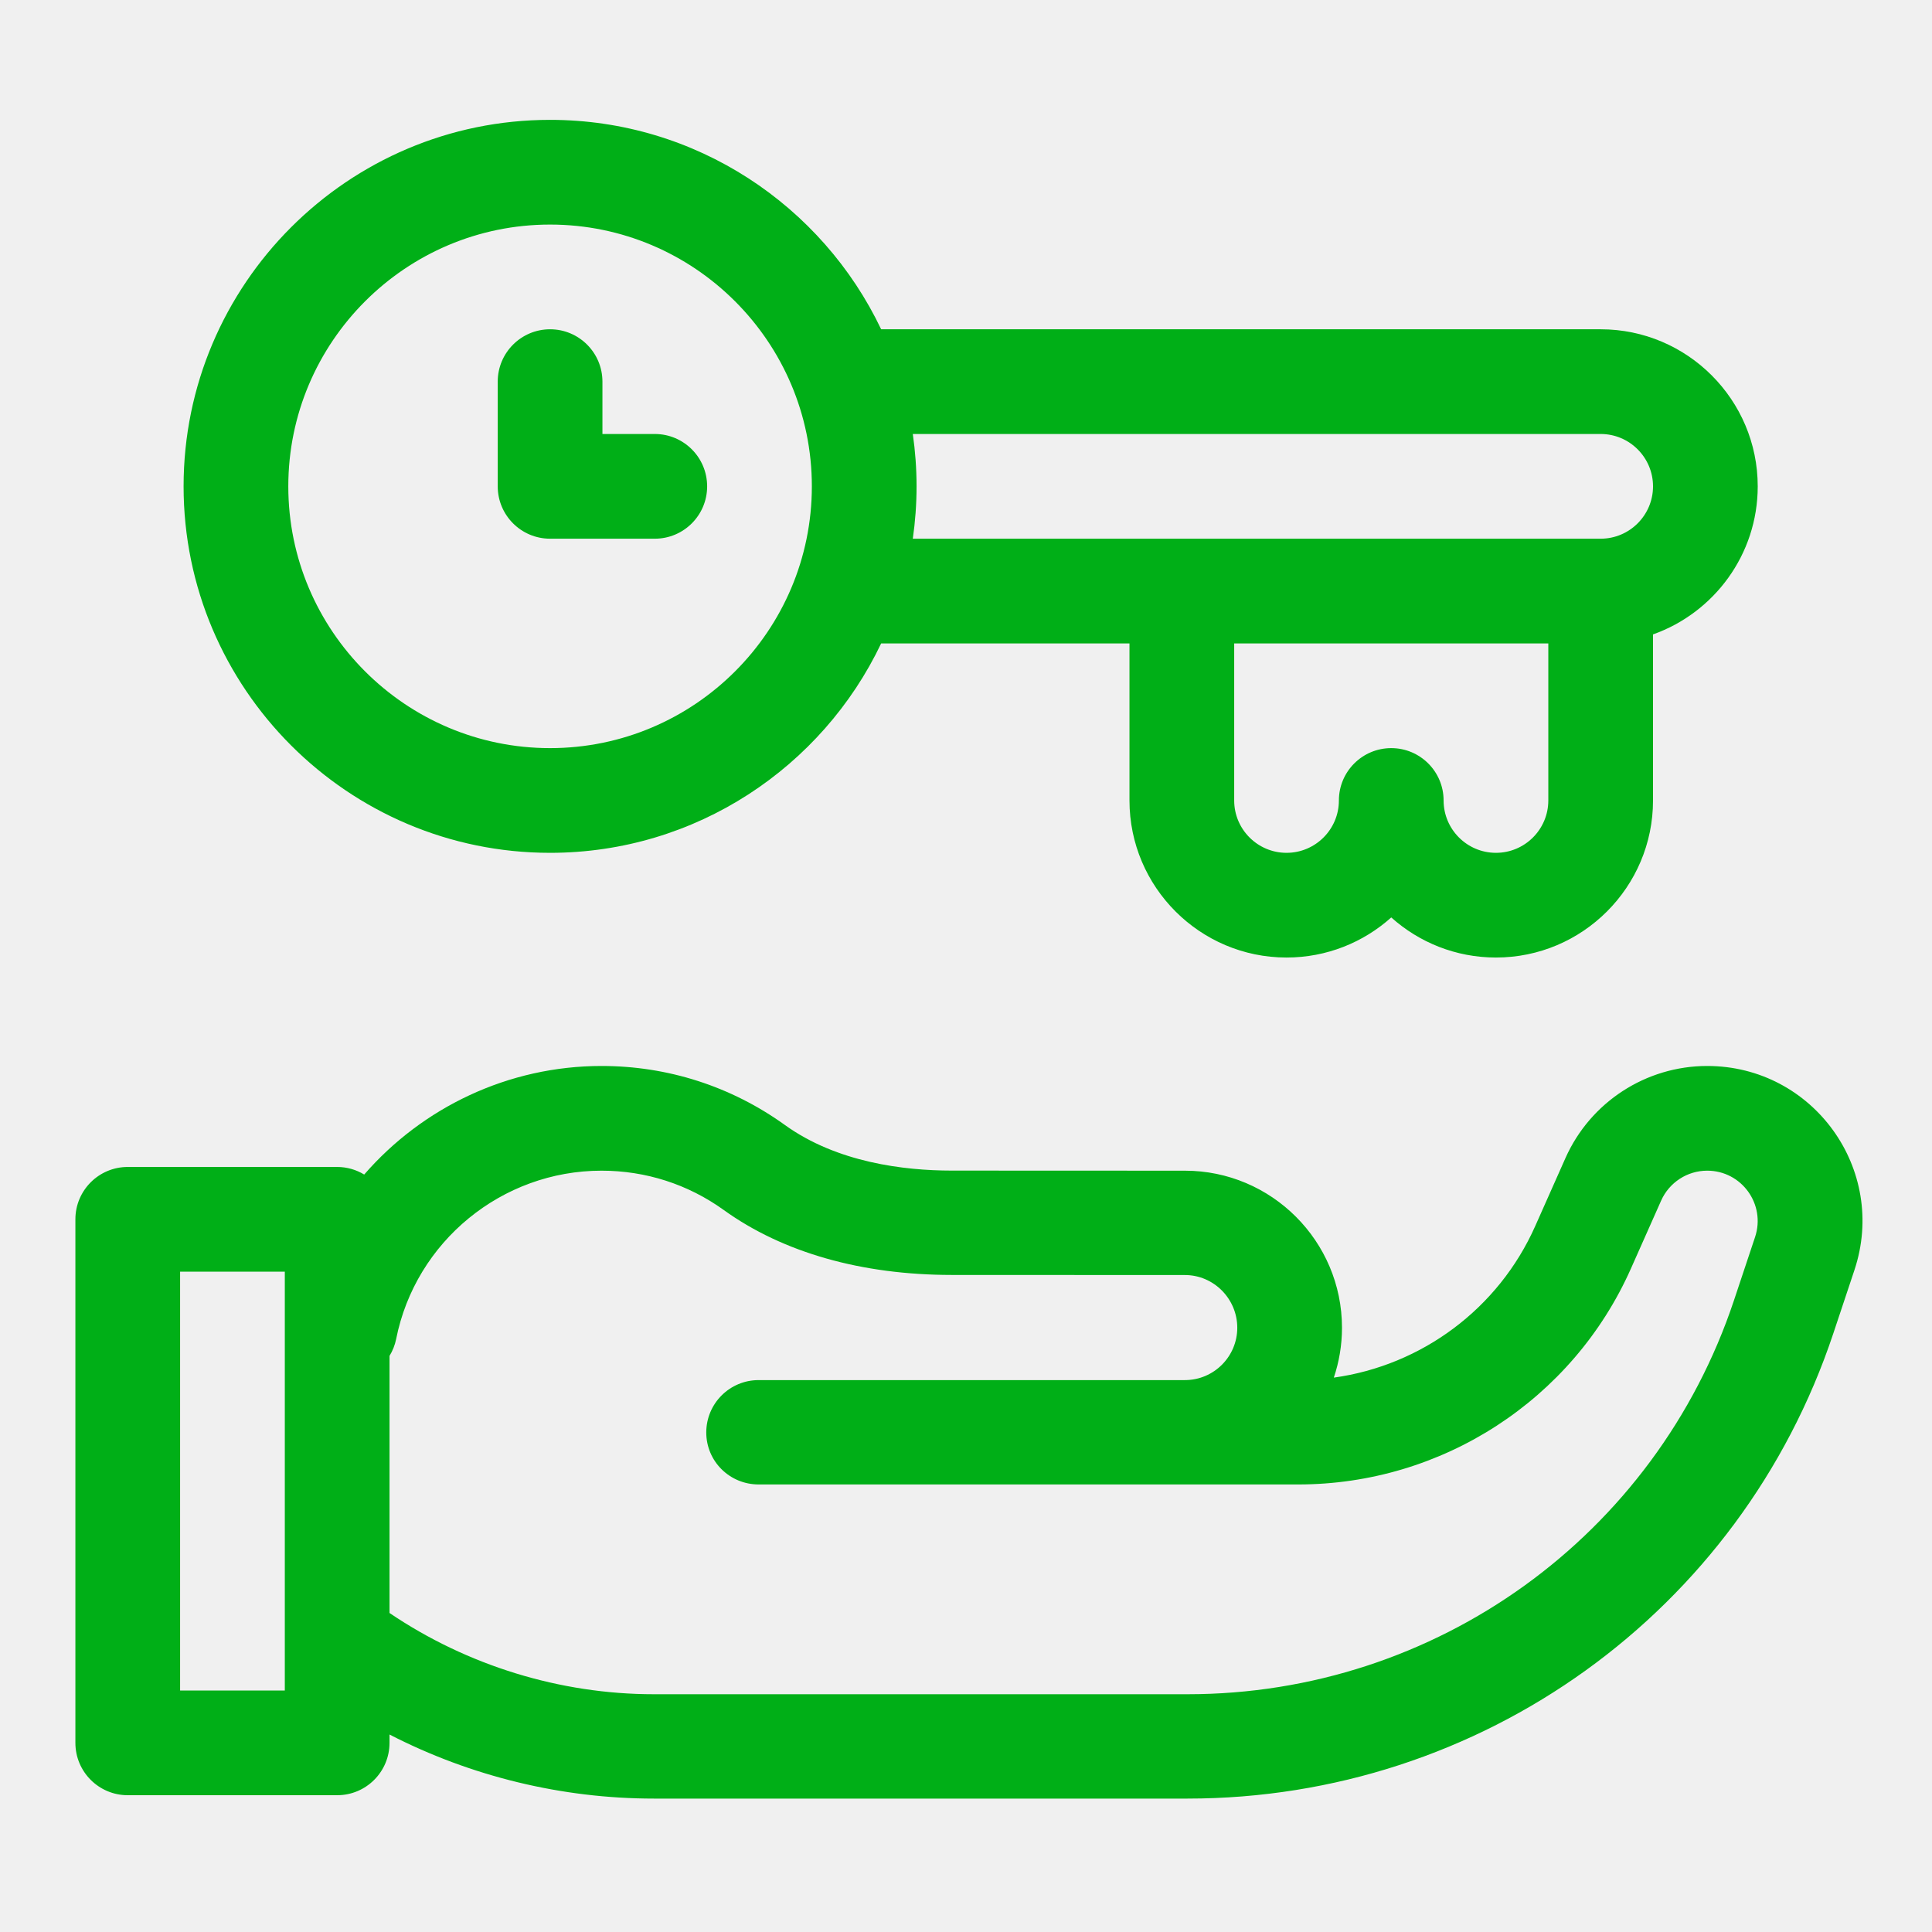
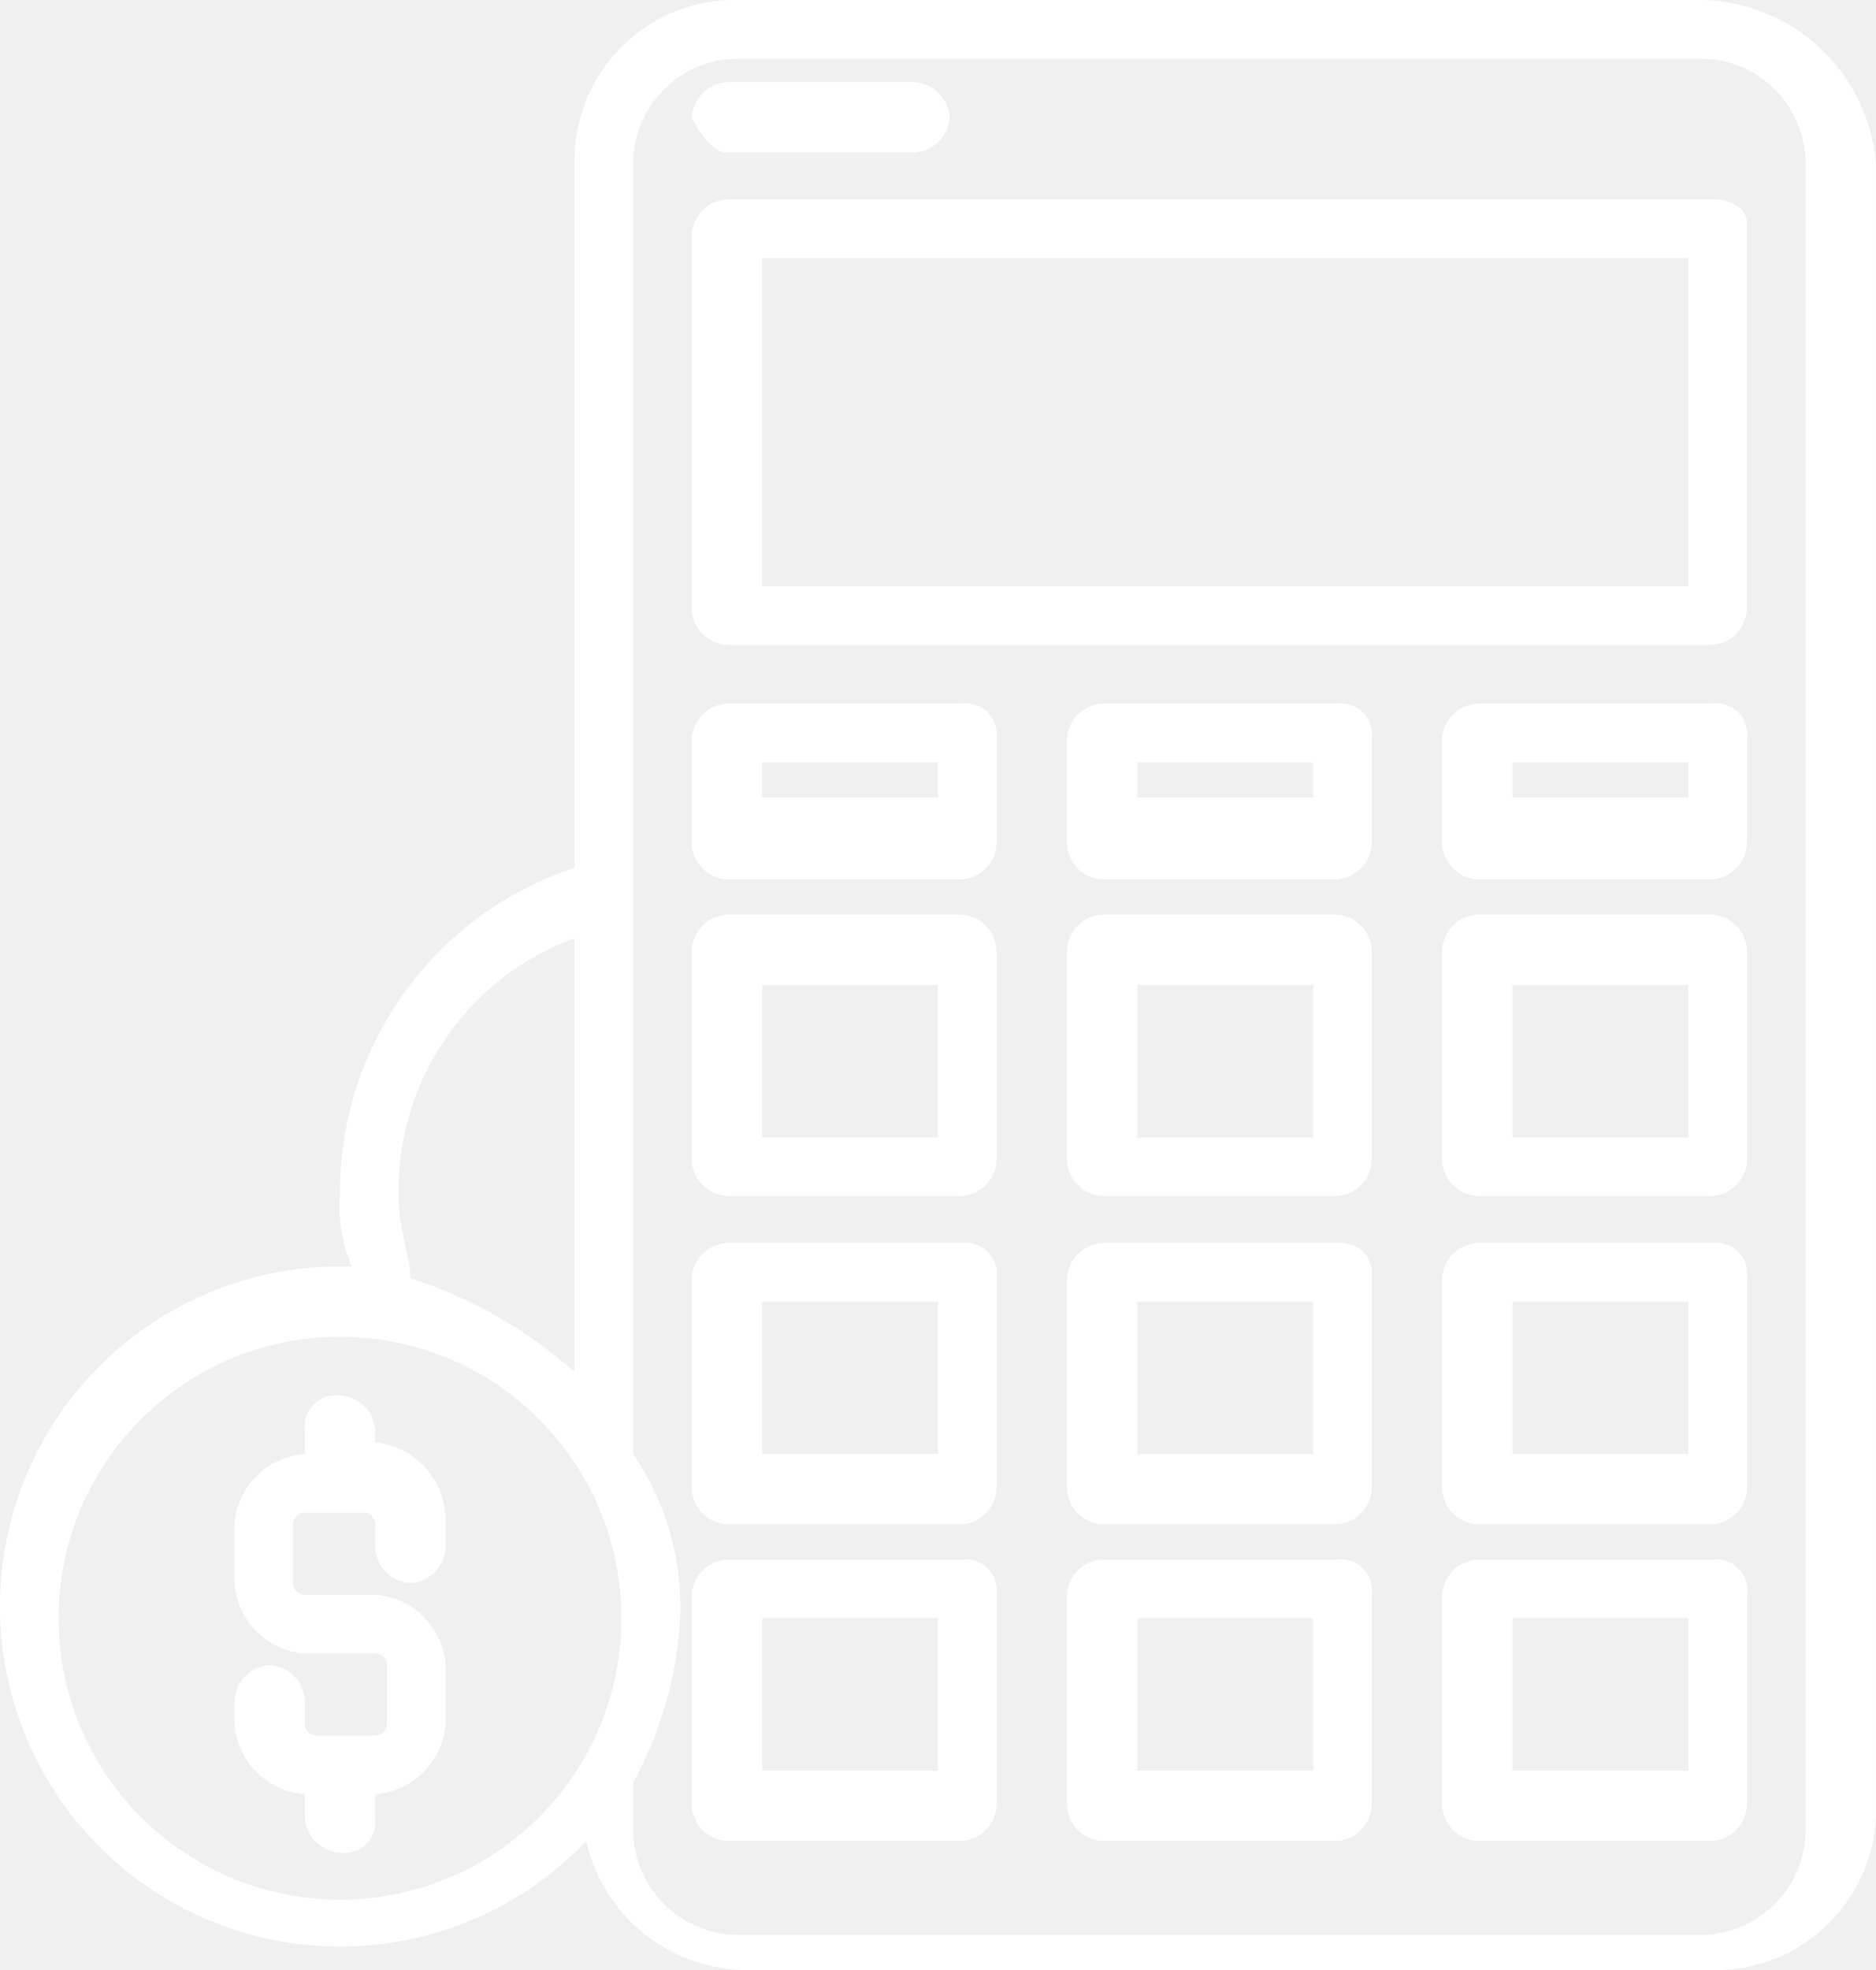
- <svg xmlns="http://www.w3.org/2000/svg" version="1.1" style="" xml:space="preserve" width="512" height="512">
-   <rect id="backgroundrect" width="100%" height="100%" x="0" y="0" fill="none" stroke="none" />
-   <g class="currentLayer" style="">
-     <g id="svg_1" class="selected" fill="#00af17" fill-opacity="1">
-       <g id="svg_2" fill="#00af17" fill-opacity="1">
-         <g id="svg_3" fill="#00af17" fill-opacity="1">
-           <path d="M173.525,115.012 h-13.874 V101.138 c0,-7.663 -6.212,-13.875 -13.874,-13.875 c-7.663,0 -13.875,6.212 -13.875,13.875 v27.749 c0,7.663 6.212,13.874 13.875,13.874 h27.749 c7.663,0 13.875,-6.212 13.875,-13.874 C187.4,121.224 181.188,115.012 173.525,115.012 z" data-original="#000000" class="active-path" data-old_color="#000000" fill="#00af17" id="svg_4" fill-opacity="1" />
-         </g>
-       </g>
-       <g id="svg_5" fill="#00af17" fill-opacity="1">
-         <g id="svg_6" fill="#00af17" fill-opacity="1">
-           <path d="M452.429,282.494 c-16.232,0 -30.98,9.585 -37.572,24.416 l-8.011,18.023 c-9.726,21.882 -30.073,36.922 -53.369,40.151 c1.396,-4.156 2.164,-8.597 2.164,-13.217 c0,-22.951 -18.672,-41.623 -41.623,-41.623 c-0.002,0 -31.524,0 -61.866,-0.025 c-12.497,-0.01 -30.3,-2.115 -44.144,-12.081 c-14.22,-10.235 -31.022,-15.644 -48.588,-15.644 c-24.773,0 -47.479,11.025 -62.903,28.771 c-2.093,-1.266 -4.538,-2.008 -7.163,-2.008 H33.853 C26.192,309.257 19.979,315.469 19.979,323.131 v138.746 c0,7.663 6.212,13.874 13.874,13.874 h55.499 c7.663,0 13.874,-6.212 13.874,-13.874 v-2.21 c21.562,11.106 45.721,16.978 70.042,16.978 h141.454 c77.759,0 146.524,-49.47 171.114,-123.24 l5.598,-16.793 C500.322,309.952 480.522,282.494 452.429,282.494 zM75.478,448.004 H47.729 V337.006 h27.749 V448.004 zM465.109,327.837 l-5.598,16.794 c-20.806,62.42 -78.993,104.358 -144.789,104.358 H173.269 c-24.848,0 -49.487,-7.618 -70.042,-21.53 v-68.13 c0.816,-1.343 1.429,-2.838 1.756,-4.468 c0.002,-0.01 0.004,-0.019 0.006,-0.03 c5.142,-25.838 28.031,-44.589 54.429,-44.589 c11.713,0 22.91,3.602 32.377,10.417 c15.703,11.304 36.566,17.195 60.333,17.214 c30.355,0.025 61.889,0.025 61.889,0.025 c7.651,0 13.874,6.317 13.874,13.967 s-6.224,13.875 -13.874,13.875 H201.043 c-7.663,0 -13.874,6.212 -13.874,13.874 s6.212,13.782 13.874,13.782 h143.011 c38.083,0 72.683,-22.393 88.151,-57.194 l8.011,-18.023 c2.143,-4.822 6.938,-7.938 12.215,-7.938 C461.565,310.243 467.999,319.171 465.109,327.837 z" data-original="#000000" class="active-path" data-old_color="#000000" fill="#00af17" id="svg_7" fill-opacity="1" />
-         </g>
-       </g>
-       <g id="svg_8" fill="#00af17" fill-opacity="1">
-         <g id="svg_9" fill="#00af17" fill-opacity="1">
-           <path d="M424.193,87.263 H233.514 c-15.615,-32.784 -49.073,-55.499 -87.739,-55.499 c-53.553,0 -97.122,43.569 -97.122,97.122 S92.222,226.009 145.776,226.009 c38.666,0 72.123,-22.714 87.739,-55.499 h65.808 v41.623 c0,22.951 18.672,41.623 41.623,41.623 c10.651,0 20.38,-4.021 27.749,-10.625 c7.37,6.604 17.098,10.625 27.749,10.625 c22.951,0 41.623,-18.672 41.623,-41.623 V168.124 c16.149,-5.728 27.749,-21.149 27.749,-39.237 C465.817,105.936 447.145,87.263 424.193,87.263 zM145.776,198.26 c-38.253,0 -69.373,-31.121 -69.373,-69.373 c0,-38.253 31.121,-69.373 69.373,-69.373 c38.253,0 69.373,31.121 69.373,69.373 C215.149,167.139 184.028,198.26 145.776,198.26 zM410.318,212.135 c0,7.651 -6.224,13.874 -13.875,13.874 c-7.651,0 -13.874,-6.224 -13.874,-13.874 c0,-7.663 -6.212,-13.875 -13.874,-13.875 s-13.875,6.212 -13.875,13.875 c0,7.651 -6.224,13.874 -13.874,13.874 s-13.874,-6.224 -13.874,-13.874 V170.511 h83.248 V212.135 zM424.193,142.761 c-4.426,0 -180.387,0 -182.29,0 c0.651,-4.533 0.995,-9.164 0.995,-13.874 c0,-4.711 -0.344,-9.342 -0.995,-13.875 h182.29 c7.651,0 13.875,6.224 13.875,13.875 C438.068,136.537 431.843,142.761 424.193,142.761 z" data-original="#000000" class="active-path" data-old_color="#000000" fill="#00af17" id="svg_10" fill-opacity="1" />
-         </g>
-       </g>
-     </g>
+ <svg xmlns="http://www.w3.org/2000/svg" width="33.143" height="34.8" viewBox="0 0 33.143 34.8">
+   <defs>
+     <style>
+             .cls-1{fill:#fff}
+         </style>
+   </defs>
+   <g id="myinvest_3" transform="translate(-2.3 -2.8)">
+     <path id="Path_3440" d="M32.336 2.8H15.35a2.832 2.832 0 0 0-2.9 2.9v12.429a6.034 6.034 0 0 0-4.143 5.8 2.627 2.627 0 0 0 .207 1.243h-.207a6.007 6.007 0 1 0 4.35 10.15 2.922 2.922 0 0 0 2.9 2.279h16.986a2.832 2.832 0 0 0 2.9-2.9V5.7a3.148 3.148 0 0 0-3.107-2.9zm0 34.179H15.35a1.857 1.857 0 0 1-1.864-1.864v-.829a6.743 6.743 0 0 0 .829-2.9 4.756 4.756 0 0 0-.829-2.9V5.7a1.857 1.857 0 0 1 1.864-1.864h16.986A1.857 1.857 0 0 1 34.2 5.7v29.414a1.857 1.857 0 0 1-1.864 1.865zm-24.029-.622a4.971 4.971 0 1 1 0-9.943 4.971 4.971 0 1 1 0 9.943zm1.036-12.428a4.743 4.743 0 0 1 3.107-4.557v7.664a8.127 8.127 0 0 0-2.9-1.657c0-.415-.207-.829-.207-1.45z" class="cls-1" />
+     <path id="Path_3441" d="M26.221 4.5h-17.4a.661.661 0 0 0-.621.621v6.629a.661.661 0 0 0 .621.621h17.4a.661.661 0 0 0 .621-.621V4.914c.001-.207-.206-.414-.621-.414zM9.443 11.336v-5.8h16.364v5.8z" class="cls-1" transform="translate(6.321 1.821)" />
+     <path id="Path_3442" d="M8.821 4.743h3.314a.661.661 0 0 0 .621-.621.661.661 0 0 0-.621-.621H8.821a.661.661 0 0 0-.621.621q.311.621.621.621z" class="cls-1" transform="translate(6.321 .75)" />
+     <path id="Path_3443" d="M12.964 8.8H8.821a.661.661 0 0 0-.621.621v1.864a.661.661 0 0 0 .621.621h4.143a.661.661 0 0 0 .621-.621V9.421a.549.549 0 0 0-.621-.621zm-3.521 1.864v-.828h3.107v.621H9.443z" class="cls-1" transform="translate(6.321 6.429)" />
+     <path id="Path_3444" d="M16.164 8.8h-4.143a.661.661 0 0 0-.621.621v1.864a.661.661 0 0 0 .621.621h4.143a.661.661 0 0 0 .621-.621V9.421a.549.549 0 0 0-.621-.621zm-3.521 1.864v-.828h3.107v.621h-3.107z" class="cls-1" transform="translate(9.75 6.429)" />
+     <path id="Path_3445" d="M19.364 8.8h-4.143a.661.661 0 0 0-.621.621v1.864a.661.661 0 0 0 .621.621h4.143a.661.661 0 0 0 .621-.621V9.421a.549.549 0 0 0-.621-.621zm-3.521 1.864v-.828h3.107v.621h-3.107z" class="cls-1" transform="translate(13.179 6.429)" />
+     <path id="Path_3446" d="M12.964 10.6H8.821a.661.661 0 0 0-.621.621v3.729a.661.661 0 0 0 .621.621h4.143a.661.661 0 0 0 .621-.621v-3.729a.661.661 0 0 0-.621-.621zm-3.521 3.936v-2.693h3.107v2.693z" class="cls-1" transform="translate(6.321 8.357)" />
+     <path id="Path_3447" d="M16.164 10.6h-4.143a.661.661 0 0 0-.621.621v3.729a.661.661 0 0 0 .621.621h4.143a.661.661 0 0 0 .621-.621v-3.729a.661.661 0 0 0-.621-.621zm-3.521 3.936v-2.693h3.107v2.693z" class="cls-1" transform="translate(9.75 8.357)" />
+     <path id="Path_3448" d="M19.364 10.6h-4.143a.661.661 0 0 0-.621.621v3.729a.661.661 0 0 0 .621.621h4.143a.661.661 0 0 0 .621-.621v-3.729a.661.661 0 0 0-.621-.621zm-3.521 3.936v-2.693h3.107v2.693z" class="cls-1" transform="translate(13.179 8.357)" />
+     <path id="Path_3449" d="M12.964 13.4H8.821a.661.661 0 0 0-.621.621v3.729a.661.661 0 0 0 .621.621h4.143a.661.661 0 0 0 .621-.621v-3.729a.549.549 0 0 0-.621-.621zm-3.521 3.729v-2.693h3.107v2.693z" class="cls-1" transform="translate(6.321 11.357)" />
+     <path id="Path_3450" d="M16.164 13.4h-4.143a.661.661 0 0 0-.621.621v3.729a.661.661 0 0 0 .621.621h4.143a.661.661 0 0 0 .621-.621v-3.729a.549.549 0 0 0-.621-.621zm-3.521 3.729v-2.693h3.107v2.693z" class="cls-1" transform="translate(9.75 11.357)" />
+     <path id="Path_3451" d="M19.364 13.4h-4.143a.661.661 0 0 0-.621.621v3.729a.661.661 0 0 0 .621.621h4.143a.661.661 0 0 0 .621-.621v-3.729a.549.549 0 0 0-.621-.621zm-3.521 3.729v-2.693h3.107v2.693z" class="cls-1" transform="translate(13.179 11.357)" />
+     <path id="Path_3452" d="M12.964 16.1H8.821a.661.661 0 0 0-.621.621v3.729a.661.661 0 0 0 .621.621h4.143a.661.661 0 0 0 .621-.621v-3.729a.549.549 0 0 0-.621-.621zm-3.521 3.729v-2.693h3.107v2.693z" class="cls-1" transform="translate(6.321 14.25)" />
+     <path id="Path_3453" d="M16.164 16.1h-4.143a.661.661 0 0 0-.621.621v3.729a.661.661 0 0 0 .621.621h4.143a.661.661 0 0 0 .621-.621v-3.729a.549.549 0 0 0-.621-.621zm-3.521 3.729v-2.693h3.107v2.693z" class="cls-1" transform="translate(9.75 14.25)" />
+     <path id="Path_3454" d="M19.364 16.1h-4.143a.661.661 0 0 0-.621.621v3.729a.661.661 0 0 0 .621.621h4.143a.661.661 0 0 0 .621-.621v-3.729a.549.549 0 0 0-.621-.621zm-3.521 3.729v-2.693h3.107v2.693z" class="cls-1" transform="translate(13.179 14.25)" />
+     <path id="Path_3455" d="M6.786 15.529v-.207a.661.661 0 0 0-.621-.621.549.549 0 0 0-.621.621v.414A1.337 1.337 0 0 0 4.3 16.979v1.036a1.337 1.337 0 0 0 1.243 1.243h1.243a.2.2 0 0 1 .207.207V20.5a.2.2 0 0 1-.207.207H5.75a.2.2 0 0 1-.207-.207v-.414a.661.661 0 0 0-.621-.621.661.661 0 0 0-.621.621v.414a1.337 1.337 0 0 0 1.243 1.243v.414a.661.661 0 0 0 .621.621.549.549 0 0 0 .621-.621v-.414A1.337 1.337 0 0 0 8.029 20.5v-1.036a1.337 1.337 0 0 0-1.243-1.243H5.543a.2.2 0 0 1-.207-.207v-1.035a.2.2 0 0 1 .207-.207h1.036a.2.2 0 0 1 .207.207v.414a.661.661 0 0 0 .621.621.661.661 0 0 0 .621-.621v-.414a1.385 1.385 0 0 0-1.242-1.45z" class="cls-1" transform="translate(2.143 12.75)" />
  </g>
</svg>
